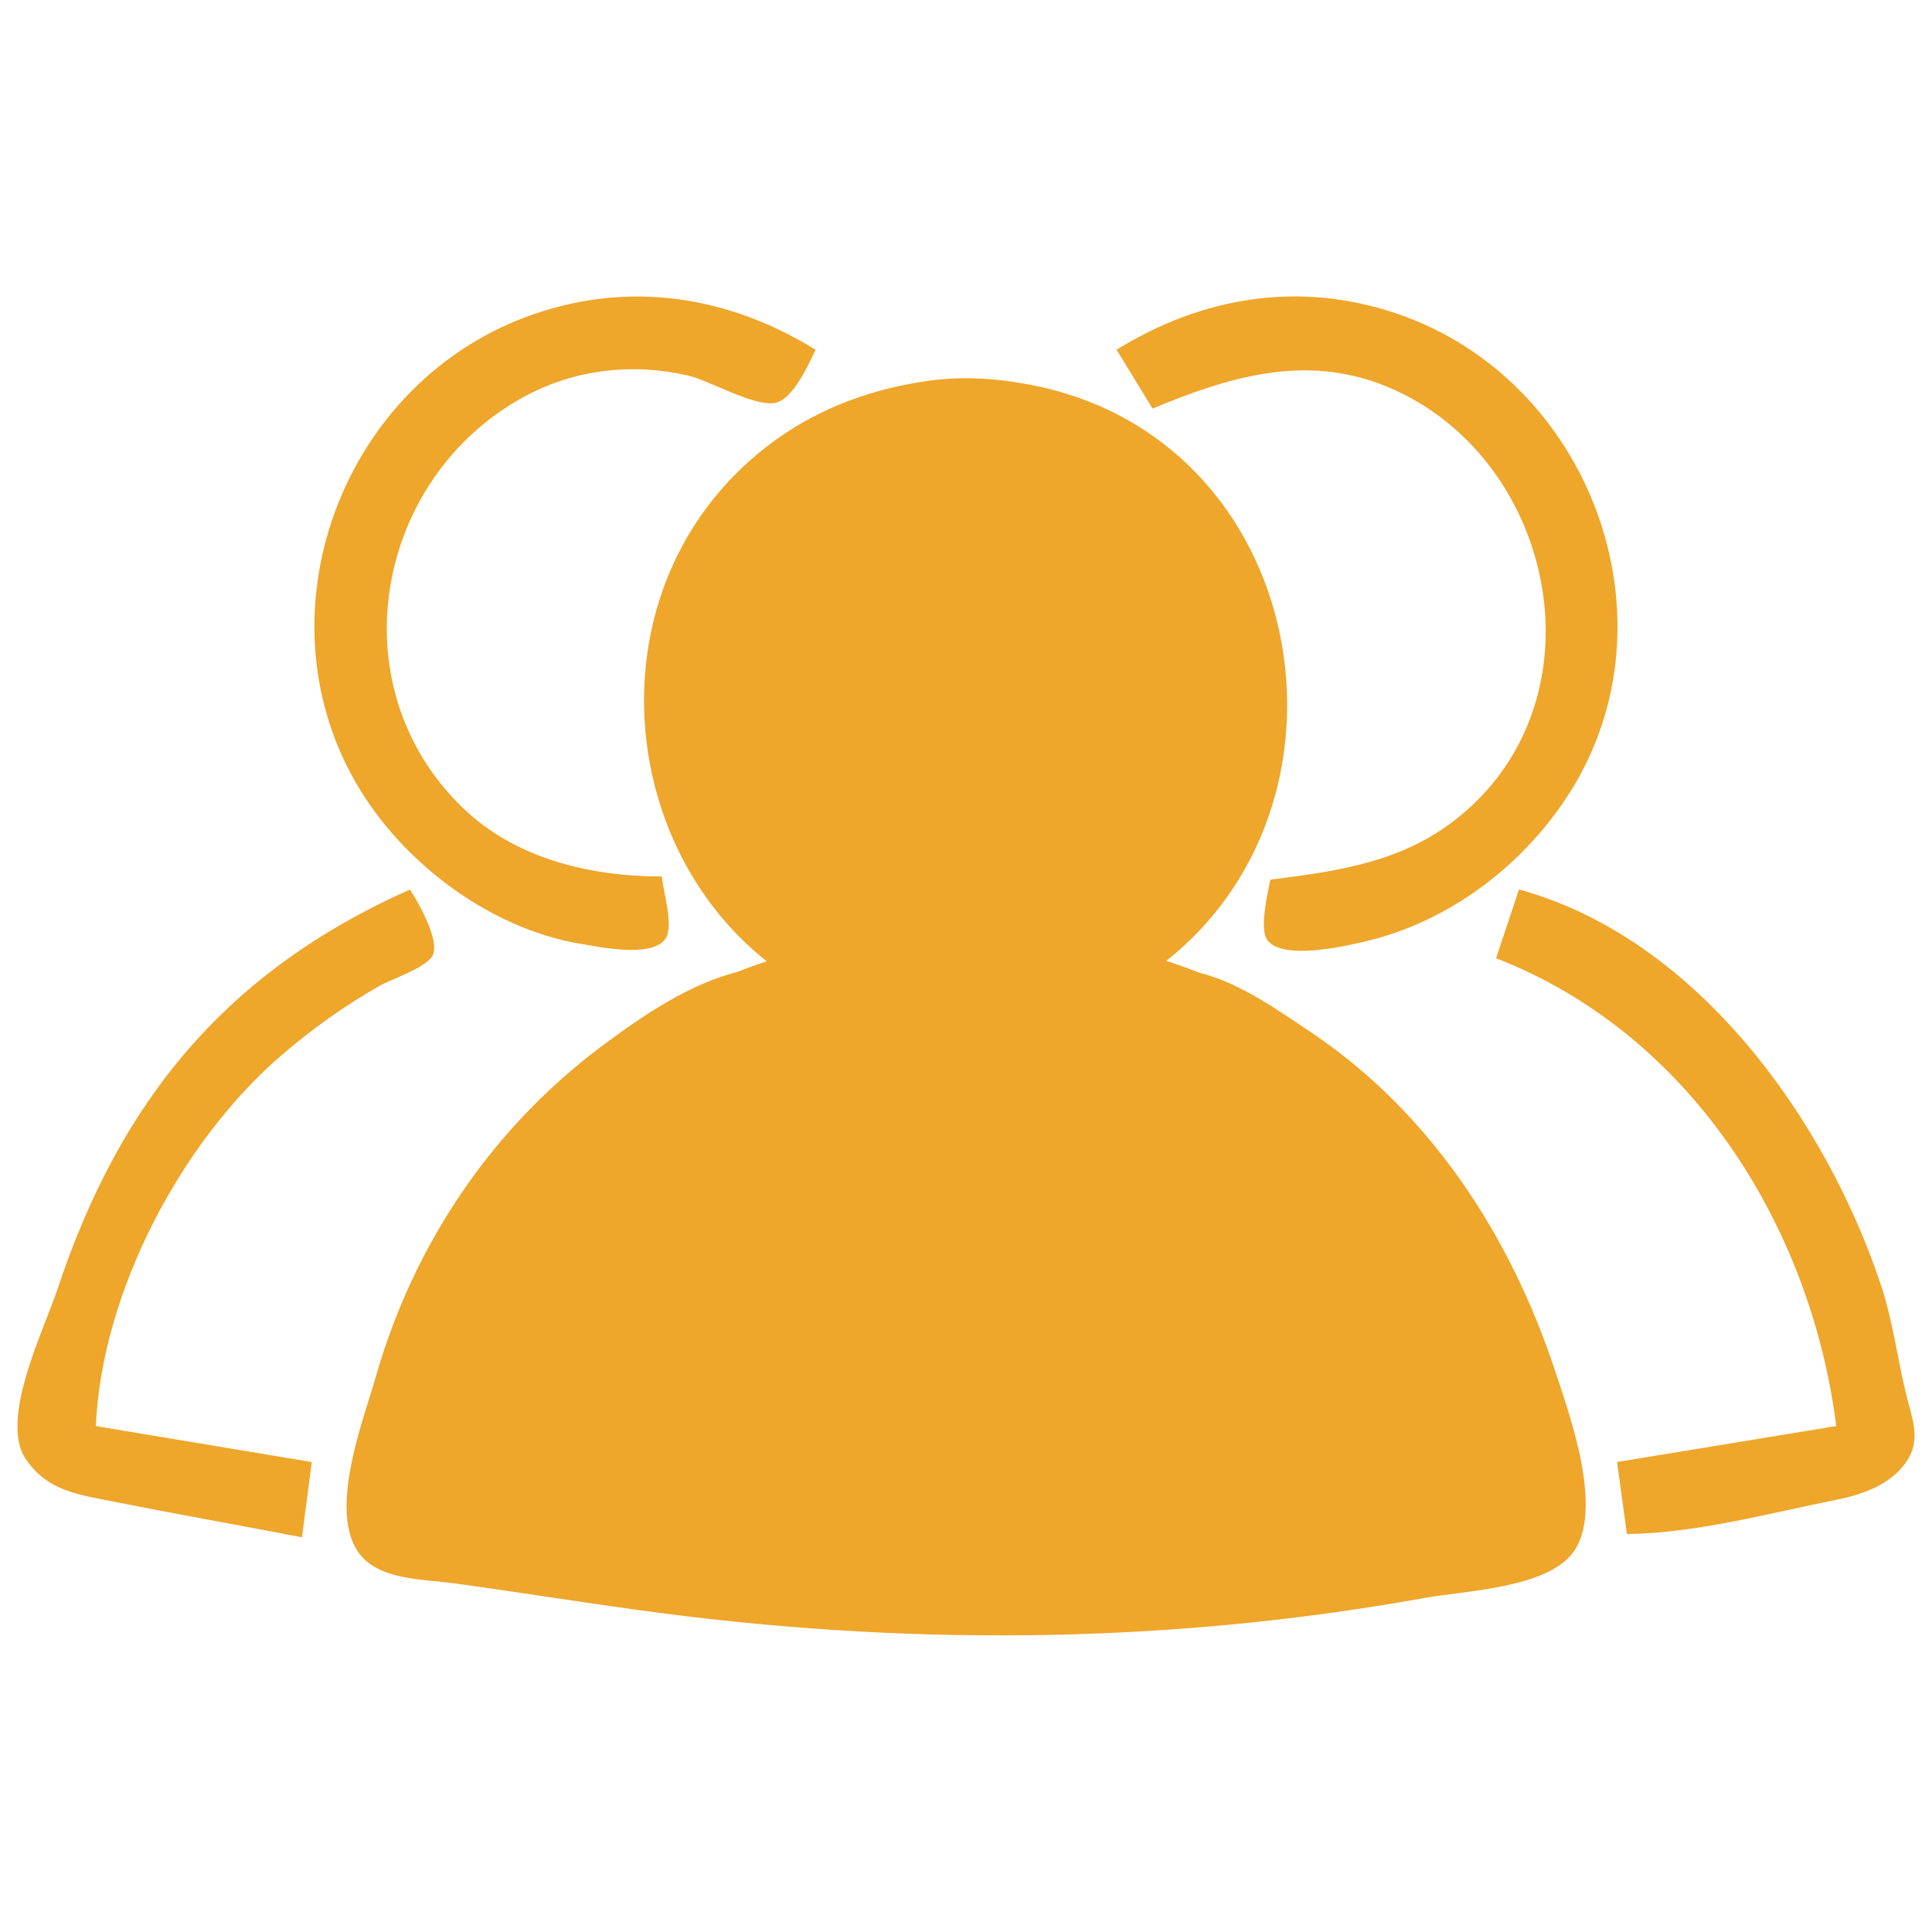
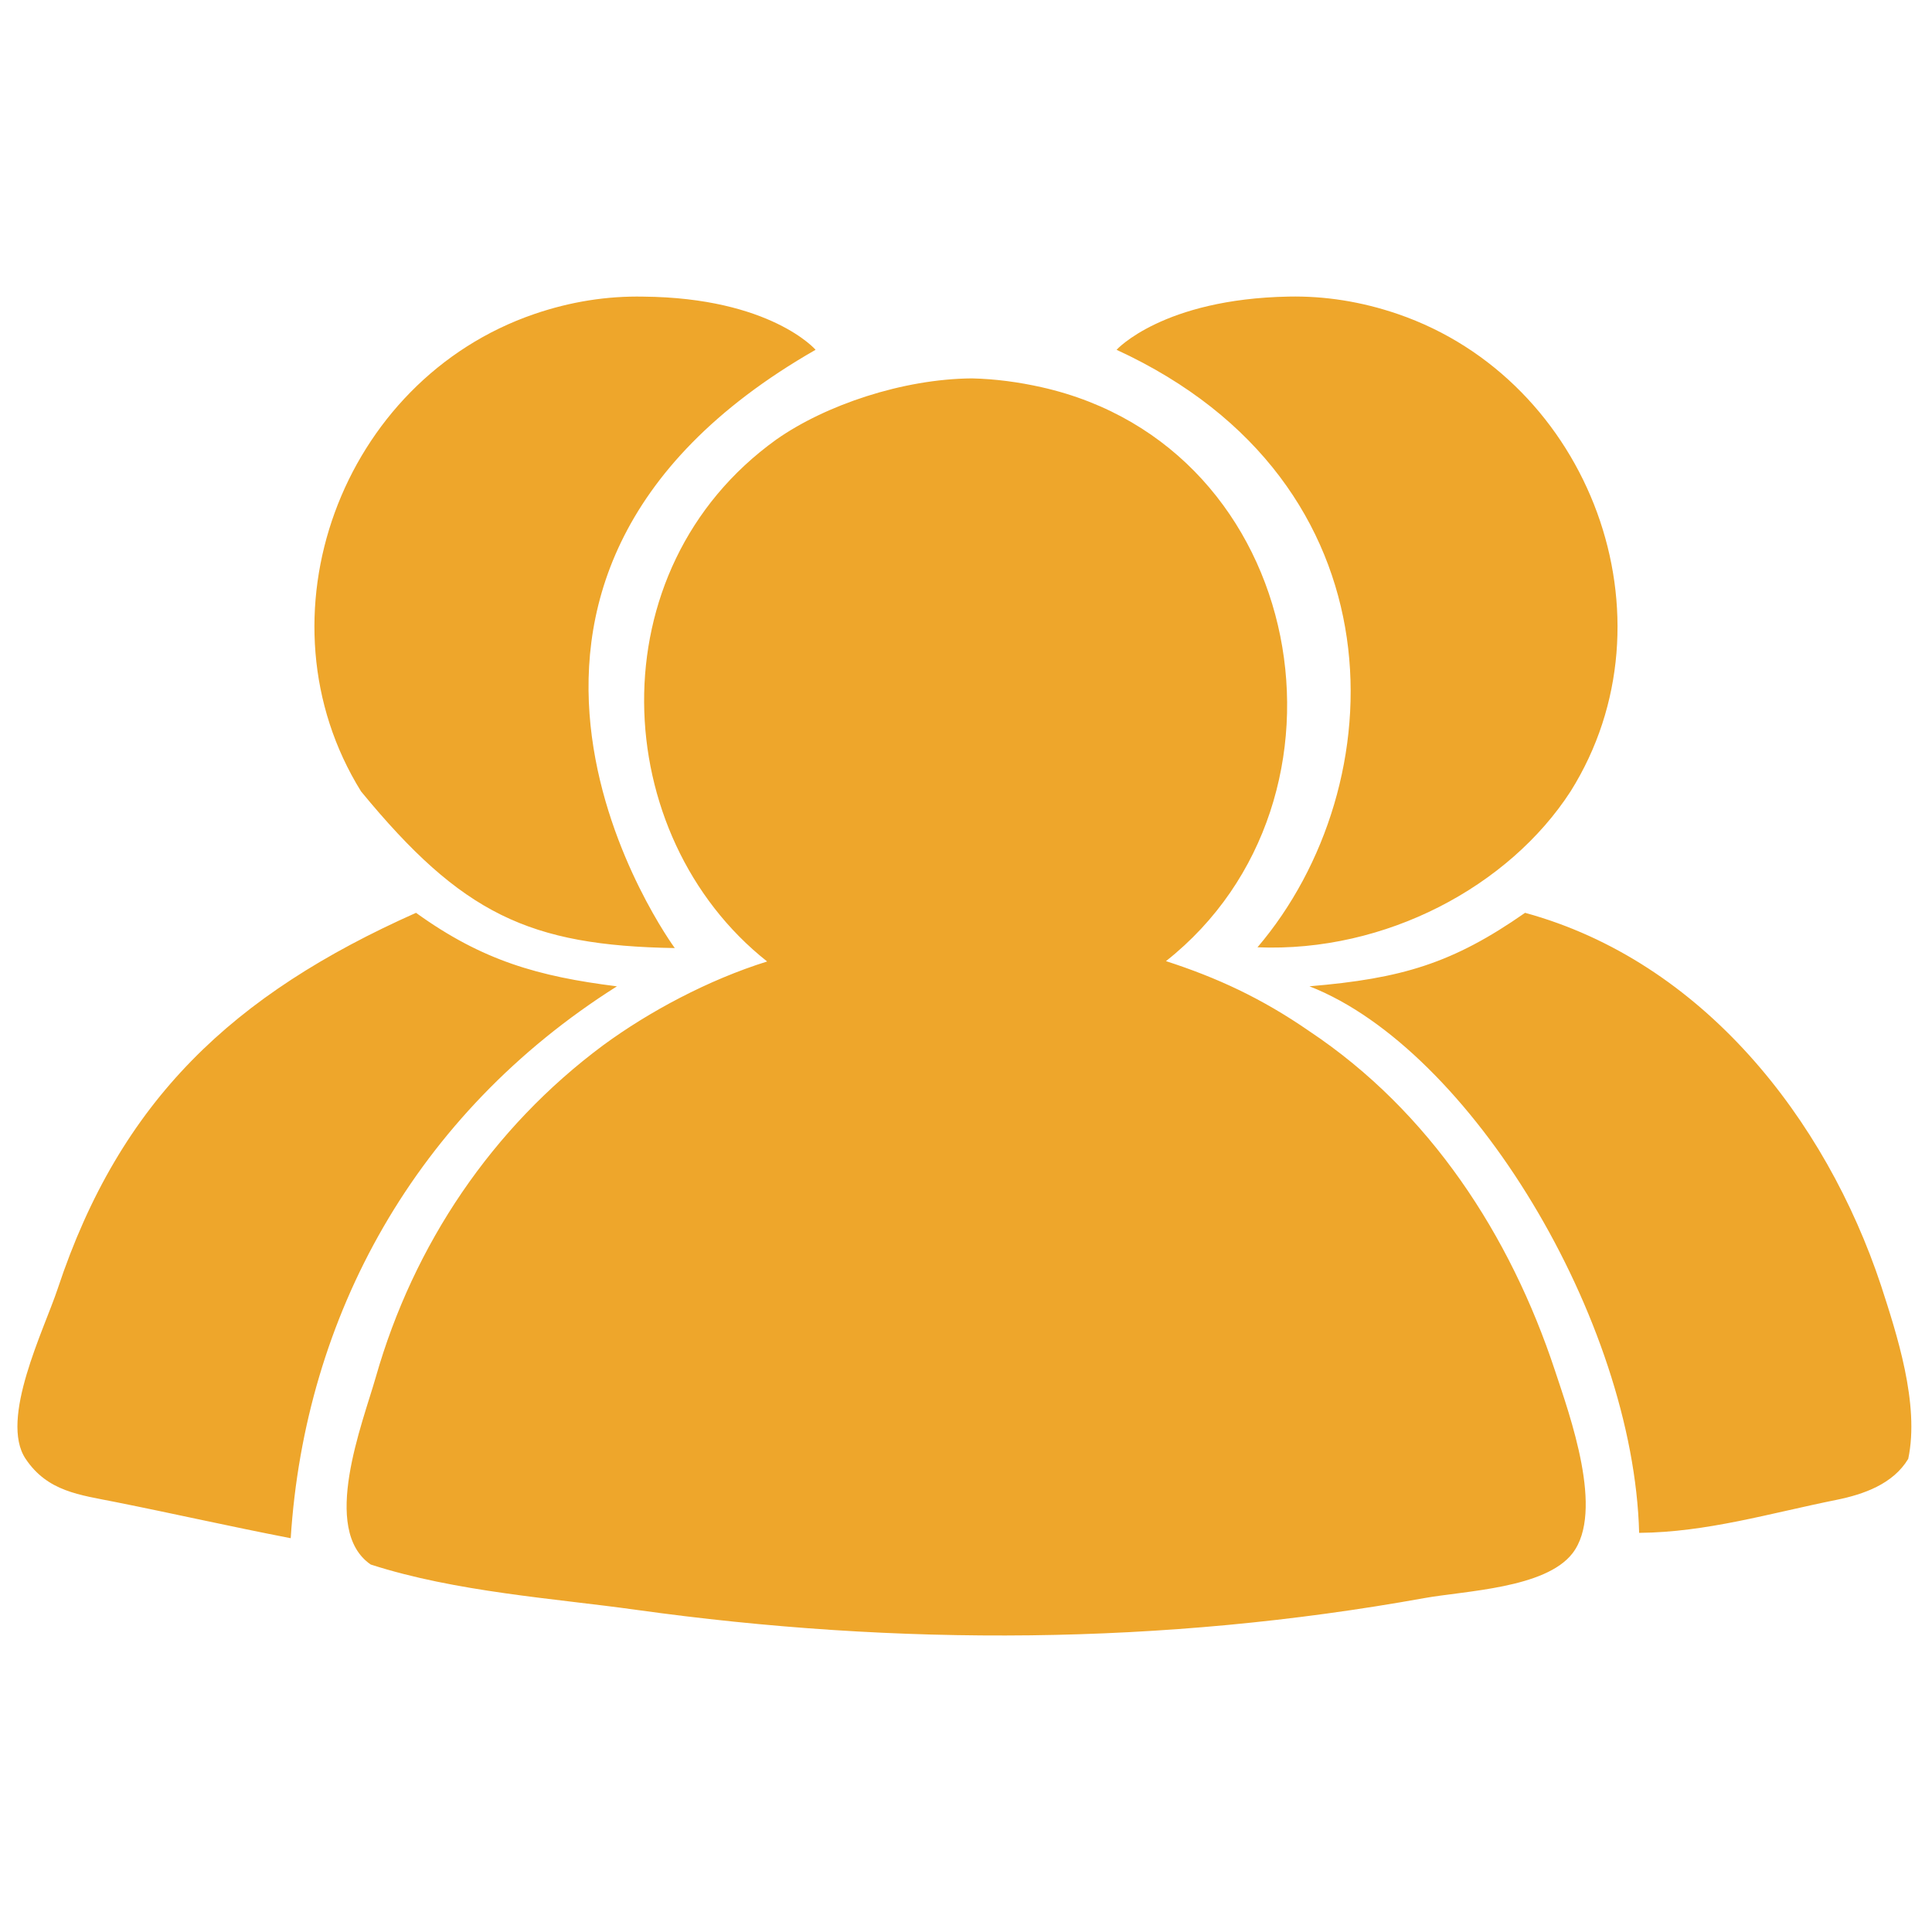
<svg xmlns="http://www.w3.org/2000/svg" width="50mm" height="50mm" viewBox="0 0 50 50" version="1.1" id="svg1" xml:space="preserve">
  <defs id="defs1" />
  <g id="layer1" transform="translate(-28.68934,-95.64101)">
-     <path style="fill:#eea62b;stroke:none;fill-opacity:1" d="m 45.817,118.324 c -1.853,0 -3.79,-0.456 -5.161,-1.786 -3.259,-3.159 -2.257,-8.54 1.605,-10.634 1.303,-0.706 2.792,-0.876 4.233,-0.544 0.575,0.132 1.736,0.83 2.278,0.702 0.446,-0.105 0.844,-0.99 1.024,-1.37 -2.23,-1.375 -4.754,-1.791 -7.281,-0.925 -5,1.714 -7.271,7.86 -4.482,12.355 1.203,1.939 3.393,3.558 5.667,3.942 0.497,0.084 1.823,0.369 2.199,-0.111 0.248,-0.316 -0.052,-1.248 -0.082,-1.631 m 11.769,-13.631 0.931,1.524 c 2.073,-0.862 4.099,-1.465 6.265,-0.482 4.173,1.895 5.419,7.966 1.693,11.026 -1.452,1.193 -3.118,1.421 -4.911,1.648 -0.063,0.342 -0.289,1.265 -0.079,1.558 0.404,0.564 2.168,0.135 2.704,-0.002 2.114,-0.541 3.991,-2.002 5.145,-3.841 2.812,-4.48 0.509,-10.648 -4.468,-12.355 -2.533,-0.869 -5.048,-0.453 -7.281,0.925 m -4.826,0.798 c -1.429,0.195 -2.8,0.677 -3.979,1.524 -5.697,4.091 -3.975,13.35 2.879,15.023 0.901,0.22 1.867,0.352 2.794,0.241 1.401,-0.168 2.718,-0.595 3.895,-1.387 5.894,-3.971 4.415,-13.637 -2.709,-15.232 -0.928,-0.208 -1.931,-0.298 -2.879,-0.169 m 0,1.851 c 0.968,-0.126 2.036,-0.038 2.963,0.259 6.277,2.011 5.812,11.822 -0.931,12.731 -1.38,0.186 -2.79,0.04 -4.064,-0.559 -5.717,-2.687 -4.131,-11.63 2.032,-12.431 m -13.462,11.321 c -4.74,2.112 -7.495,5.449 -9.116,10.329 -0.352,1.061 -1.515,3.381 -0.83,4.403 0.569,0.849 1.393,0.931 2.326,1.118 1.606,0.321 3.218,0.603 4.826,0.914 l 0.254,-1.947 -5.588,-0.931 c 0.15,-3.477 2.222,-7.385 4.826,-9.616 0.765,-0.655 1.582,-1.241 2.455,-1.742 0.397,-0.228 1.074,-0.424 1.387,-0.749 0.322,-0.334 -0.329,-1.46 -0.54,-1.779 m 28.702,0 -0.593,1.778 c 5.018,1.947 8.145,6.913 8.805,12.107 l -5.673,0.931 0.254,1.863 c 1.751,-0.015 3.7,-0.539 5.419,-0.885 0.705,-0.142 1.472,-0.411 1.862,-1.063 0.321,-0.537 0.096,-1.062 -0.04,-1.609 -0.239,-0.962 -0.35,-1.931 -0.664,-2.879 -1.429,-4.301 -4.769,-8.986 -9.37,-10.245 m -8.467,2.117 -0.593,1.778 c 1.086,0.313 2.15,1.078 3.048,1.747 3.108,2.313 5.587,6.403 5.757,10.361 -1.707,0.073 -3.463,0.599 -5.165,0.823 -3.195,0.42 -6.431,0.632 -9.652,0.616 -2.901,-0.014 -5.846,-0.286 -8.721,-0.7 -1.503,-0.217 -3.059,-0.674 -4.572,-0.739 0.154,-3.584 2.252,-7.399 4.911,-9.712 1.194,-1.039 2.537,-1.704 3.895,-2.48 l -0.593,-1.693 c -1.28,0.296 -2.515,1.141 -3.556,1.916 -2.869,2.134 -4.899,5.152 -5.878,8.583 -0.342,1.2 -1.438,3.953 -0.132,4.851 0.596,0.41 1.506,0.397 2.2,0.494 1.553,0.216 3.103,0.461 4.657,0.677 6.789,0.946 13.647,0.918 20.405,-0.301 1.056,-0.19 3.137,-0.251 3.84,-1.158 0.838,-1.082 -0.071,-3.577 -0.453,-4.732 -1.159,-3.508 -3.241,-6.703 -6.35,-8.777 -0.898,-0.599 -1.966,-1.366 -3.048,-1.552 z" id="path1" />
-     <ellipse style="fill:#eea62b;fill-opacity:1;stroke:none;stroke-width:2.84;stroke-linecap:round;stroke-linejoin:round" id="path2" cx="53.431" cy="114.049" rx="7.399" ry="6.886" />
-     <ellipse style="fill:#eea62b;fill-opacity:1;stroke:none;stroke-width:3.488;stroke-linecap:round;stroke-linejoin:round" id="path2-2" cx="53.721" cy="126.619" rx="11.159" ry="6.886" />
-     <path style="fill:#eea62b;fill-opacity:1;stroke:none;stroke-width:3.121;stroke-linecap:round;stroke-linejoin:round" d="m 78.705,152.321 c -10.394,-0.833 -18.711,-1.894 -26.404,-3.368 -2.793,-0.535 -5.839,-1.067 -6.77,-1.181 -0.931,-0.115 -2.206,-0.288 -2.834,-0.386 l -1.142,-0.177 0.239,-2.431 c 0.672,-6.839 3.94,-15.453 8.559,-22.565 l 1.864,-2.87 0.898,2.763 c 3.511,10.807 17.054,18.953 34.542,20.778 5.217,0.545 13.964,0.222 18.976,-0.7 6.944,-1.277 14.511,-4.208 19.359,-7.498 4.869,-3.305 8.808,-8.177 10.131,-12.533 0.396,-1.304 0.843,-2.245 0.993,-2.09 0.15,0.154 1.133,1.652 2.186,3.327 4.321,6.883 7.301,14.971 7.833,21.261 l 0.214,2.53 -0.977,0.185 c -0.538,0.102 -1.891,0.286 -3.009,0.409 -1.117,0.123 -4.72,0.736 -8.006,1.362 -6.366,1.213 -11.283,1.872 -20.26,2.714 -6.558,0.615 -30.696,0.927 -36.39,0.47 z" id="path3" transform="matrix(0.2645833,0,0,0.2645833,28.68934,95.64101)" />
-     <path style="fill:#eea62b;fill-opacity:1;stroke:none;stroke-width:0.78;stroke-linecap:round;stroke-linejoin:round" d="m 51.582,114.949 c -1.918,0.174 -3.502,1.513 -4.447,3.126 -1.982,3.011 -3.821,6.12 -5.313,9.406 -2.887,6.113 -4.843,12.734 -5.182,19.509 -0.042,2.349 1.692,4.563 3.992,5.061 2.62,0.455 5.265,0.763 7.88,1.256 4.812,0.871 9.676,1.773 14.561,2.375 5.53,0.697 11.075,1.303 16.638,1.654 6.359,0.259 12.726,0.136 19.088,0.068 6.917,-0.123 13.849,-0.22 20.729,-1.013 6.256,-0.594 12.472,-1.546 18.642,-2.73 3.14,-0.622 6.32,-0.996 9.479,-1.499 2.034,-0.188 3.907,-1.632 4.448,-3.626 0.425,-1.557 0.013,-3.174 -0.079,-4.752 -0.614,-5.845 -2.556,-11.48 -5.075,-16.763 -1.602,-3.261 -3.426,-6.422 -5.522,-9.391 -1.503,-2.076 -4.544,-2.828 -6.811,-1.599 -1.662,0.804 -2.577,2.526 -3.077,4.226 -1.223,3.903 -4.085,7.048 -7.237,9.538 -3.676,2.73 -7.963,4.508 -12.291,5.92 -3.603,1.166 -7.338,1.916 -11.119,2.172 -6.013,0.486 -12.115,0.474 -18.046,-0.741 -6.603,-1.303 -13.162,-3.666 -18.492,-7.874 -2.814,-2.244 -5.278,-5.086 -6.448,-8.54 -0.581,-1.691 -1.059,-3.585 -2.581,-4.702 -1.048,-0.828 -2.41,-1.211 -3.737,-1.085 z" id="path4" transform="matrix(0.2645833,0,0,0.2645833,28.68934,95.64101)" />
+     <path style="fill:#eea62b;fill-opacity:1;stroke:none;stroke-width:3.78" d="m 126.047,29.01 c -12.327,0.236 -16.832,5.205 -16.832,5.205 28.223,12.991 27.24,42.66 13.785,58.443 12.559,0.523 24.62,-5.977 30.621,-15.244 10.628,-16.933 1.925,-40.245 -16.887,-46.695 -3.591,-1.231 -7.169,-1.779 -10.688,-1.709 z m -63.109,0.004 c -3.521,-0.071 -7.1,0.477 -10.682,1.705 -18.896,6.48 -27.48,29.705 -16.939,46.693 9.862,11.996 16.446,15.084 30.686,15.322 0,0 -26.214,-35.621 13.773,-58.521 0,0 -4.387,-5.081 -16.838,-5.199 z m 32.129,7.998 c -6.754,0.051 -14.321,2.601 -19.131,5.979 -17.754,12.751 -16.431,38.769 -0.9,51.055 -5.757,1.8 -11.557,4.901 -16.061,8.211 -10.844,8.065 -18.515,19.471 -22.215,32.438 -1.294,4.535 -5.434,14.942 -0.5,18.336 8.304,2.688 18.077,3.328 25.916,4.426 25.658,3.575 51.58,3.47 77.119,-1.137 3.991,-0.72 11.856,-0.95 14.512,-4.379 3.166,-4.088 -0.269,-13.519 -1.711,-17.885 -4.38,-13.257 -12.249,-25.336 -24,-33.174 -4.752,-3.288 -9.126,-5.275 -14.047,-6.871 C 134.011,78.234 127.964,43.713 101.855,37.869 99.663,37.378 97.359,37.062 95.066,37.012 Z M 40.693,89.287 C 22.778,97.268 11.768,107.611 5.643,126.055 c -1.332,4.011 -5.727,12.776 -3.137,16.639 2.151,3.208 5.263,3.519 8.789,4.225 6.069,1.214 11.065,2.361 17.141,3.539 1.381,-21.668 12.158,-41.503 31.907,-53.981 -7.673,-0.963 -13.154,-2.505 -19.649,-7.189 z m 108.48,0 c -7.085,4.946 -12.053,6.428 -21.092,7.186 15.745,6.147 31.707,32.633 32.25,53.462 6.617,-0.055 12.788,-1.917 19.284,-3.224 2.666,-0.537 5.562,-1.553 7.037,-4.018 1.132,-5.367 -1.142,-12.264 -2.664,-16.959 -5.399,-16.257 -17.428,-31.691 -34.814,-36.447 z" transform="matrix(0.2645833,0,0,0.2645833,28.68934,95.64101)" id="path1" />
  </g>
</svg>
